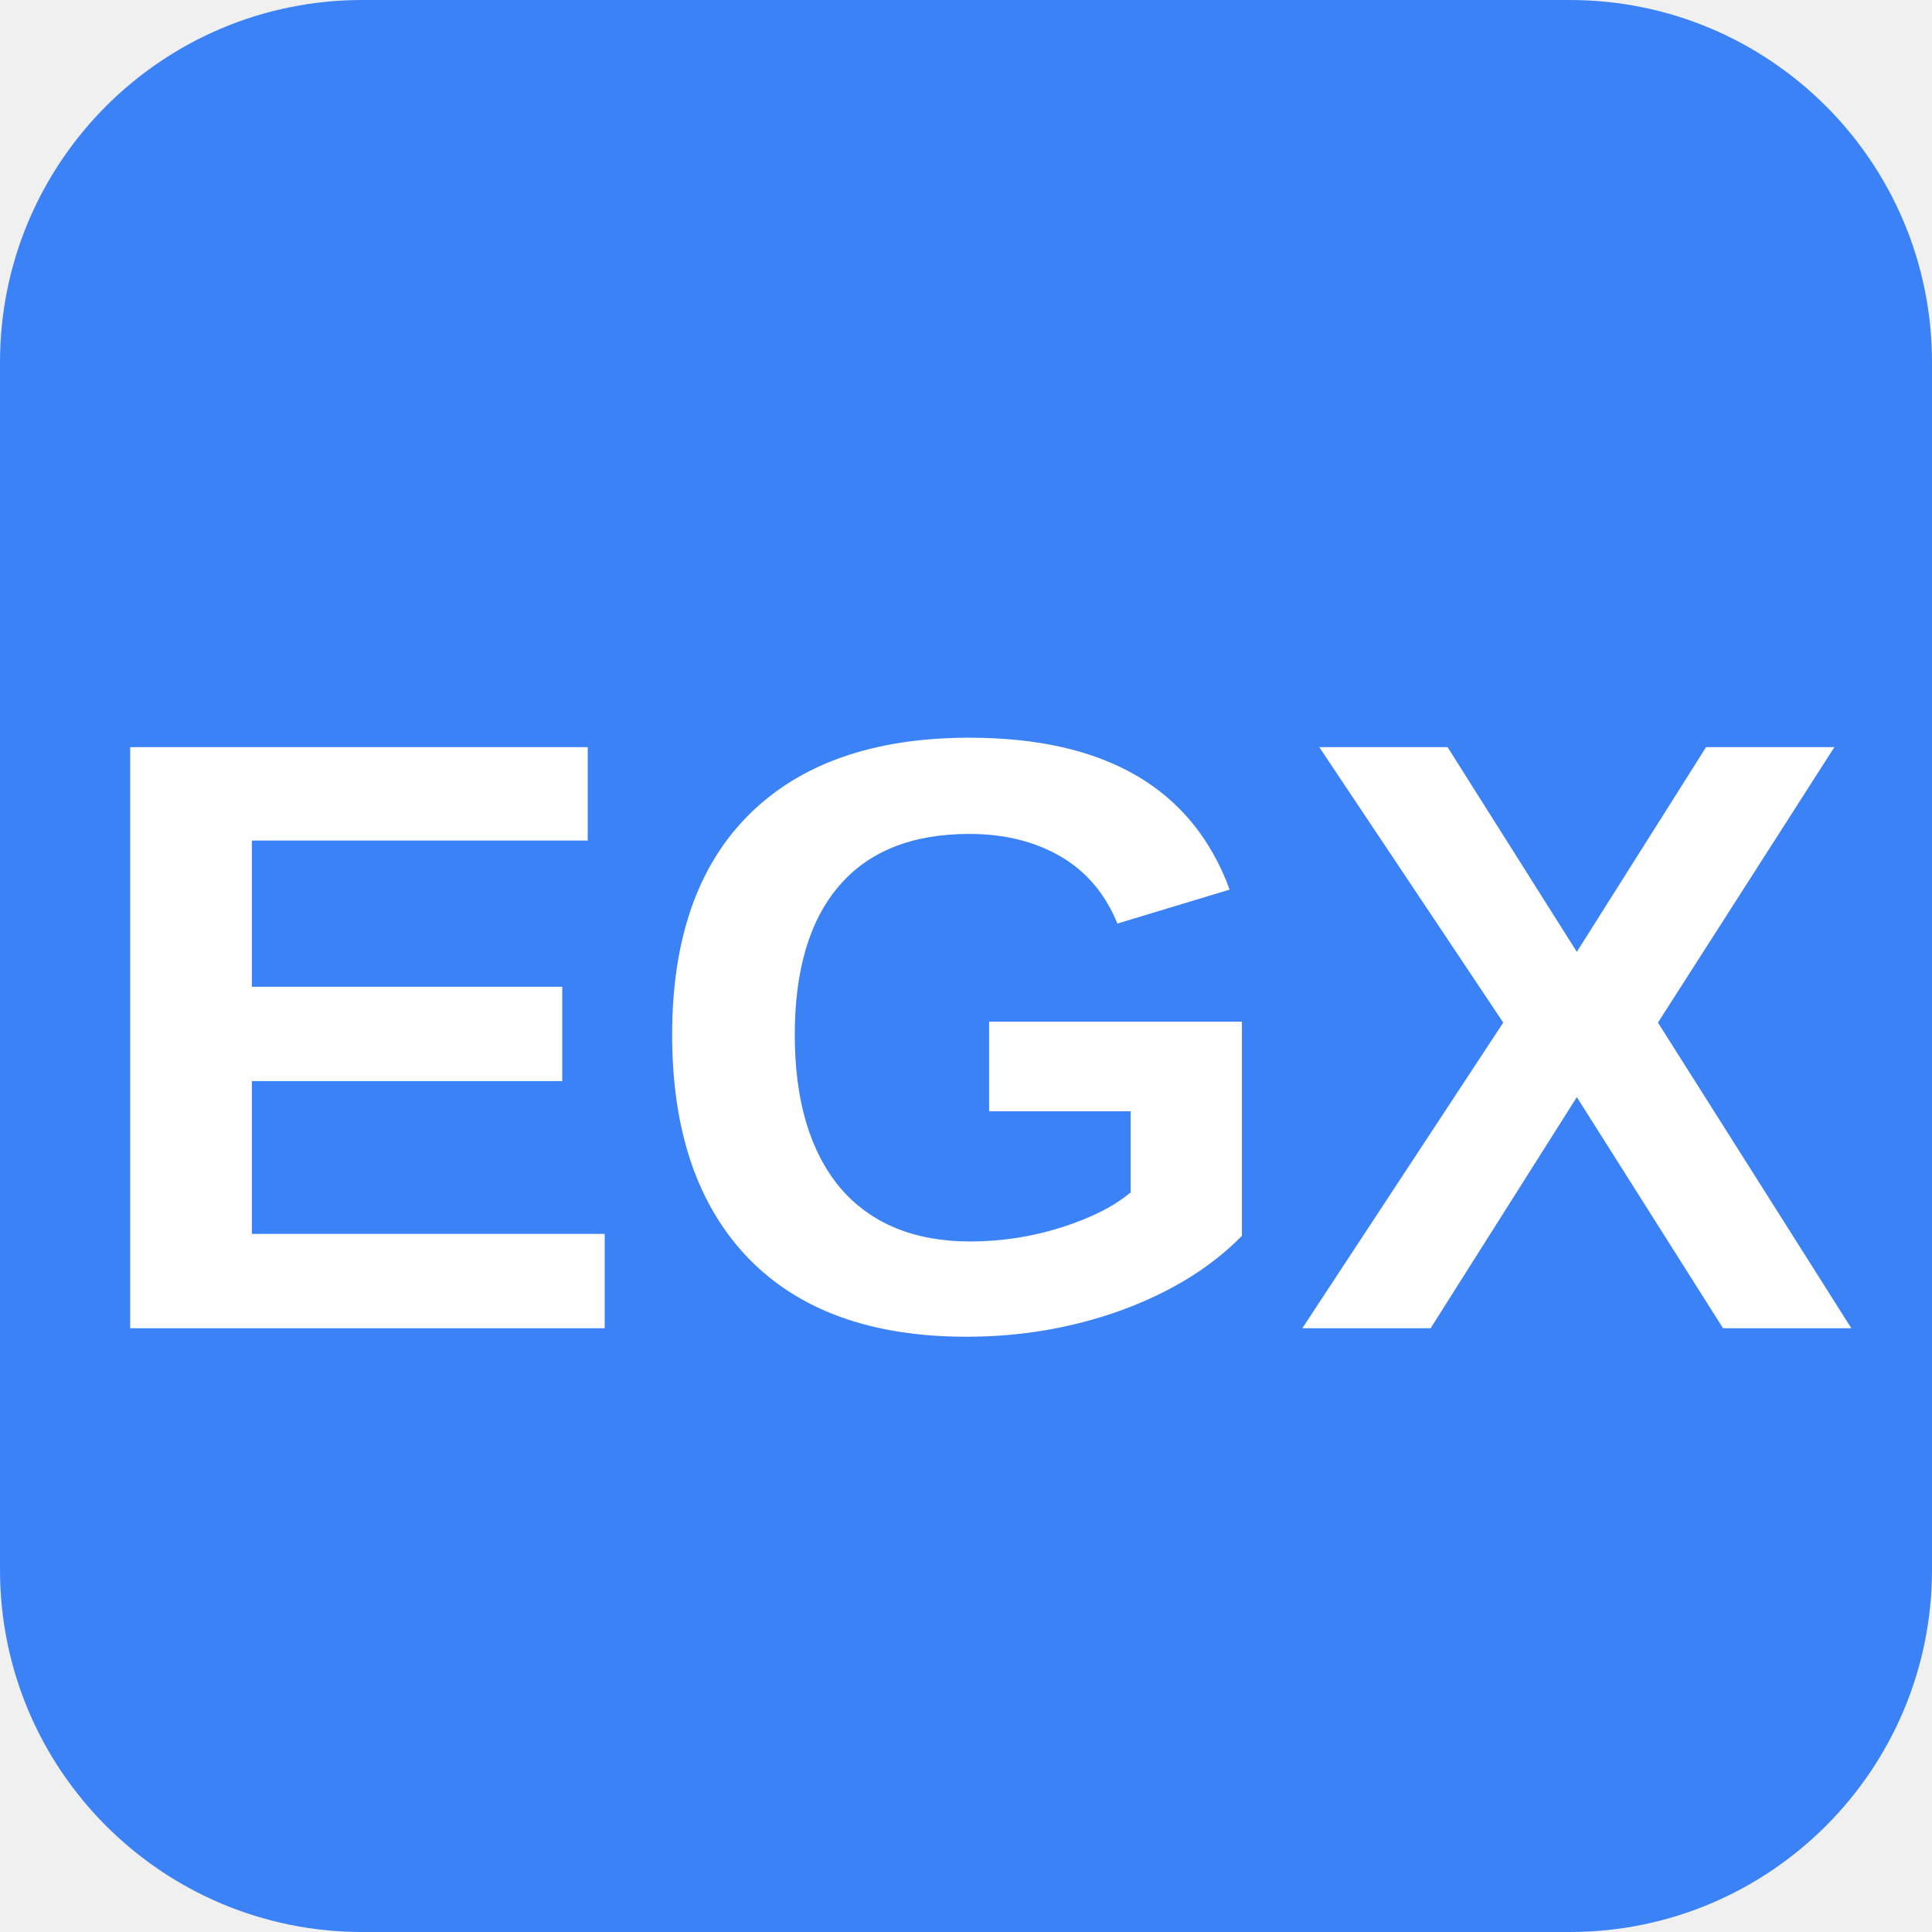
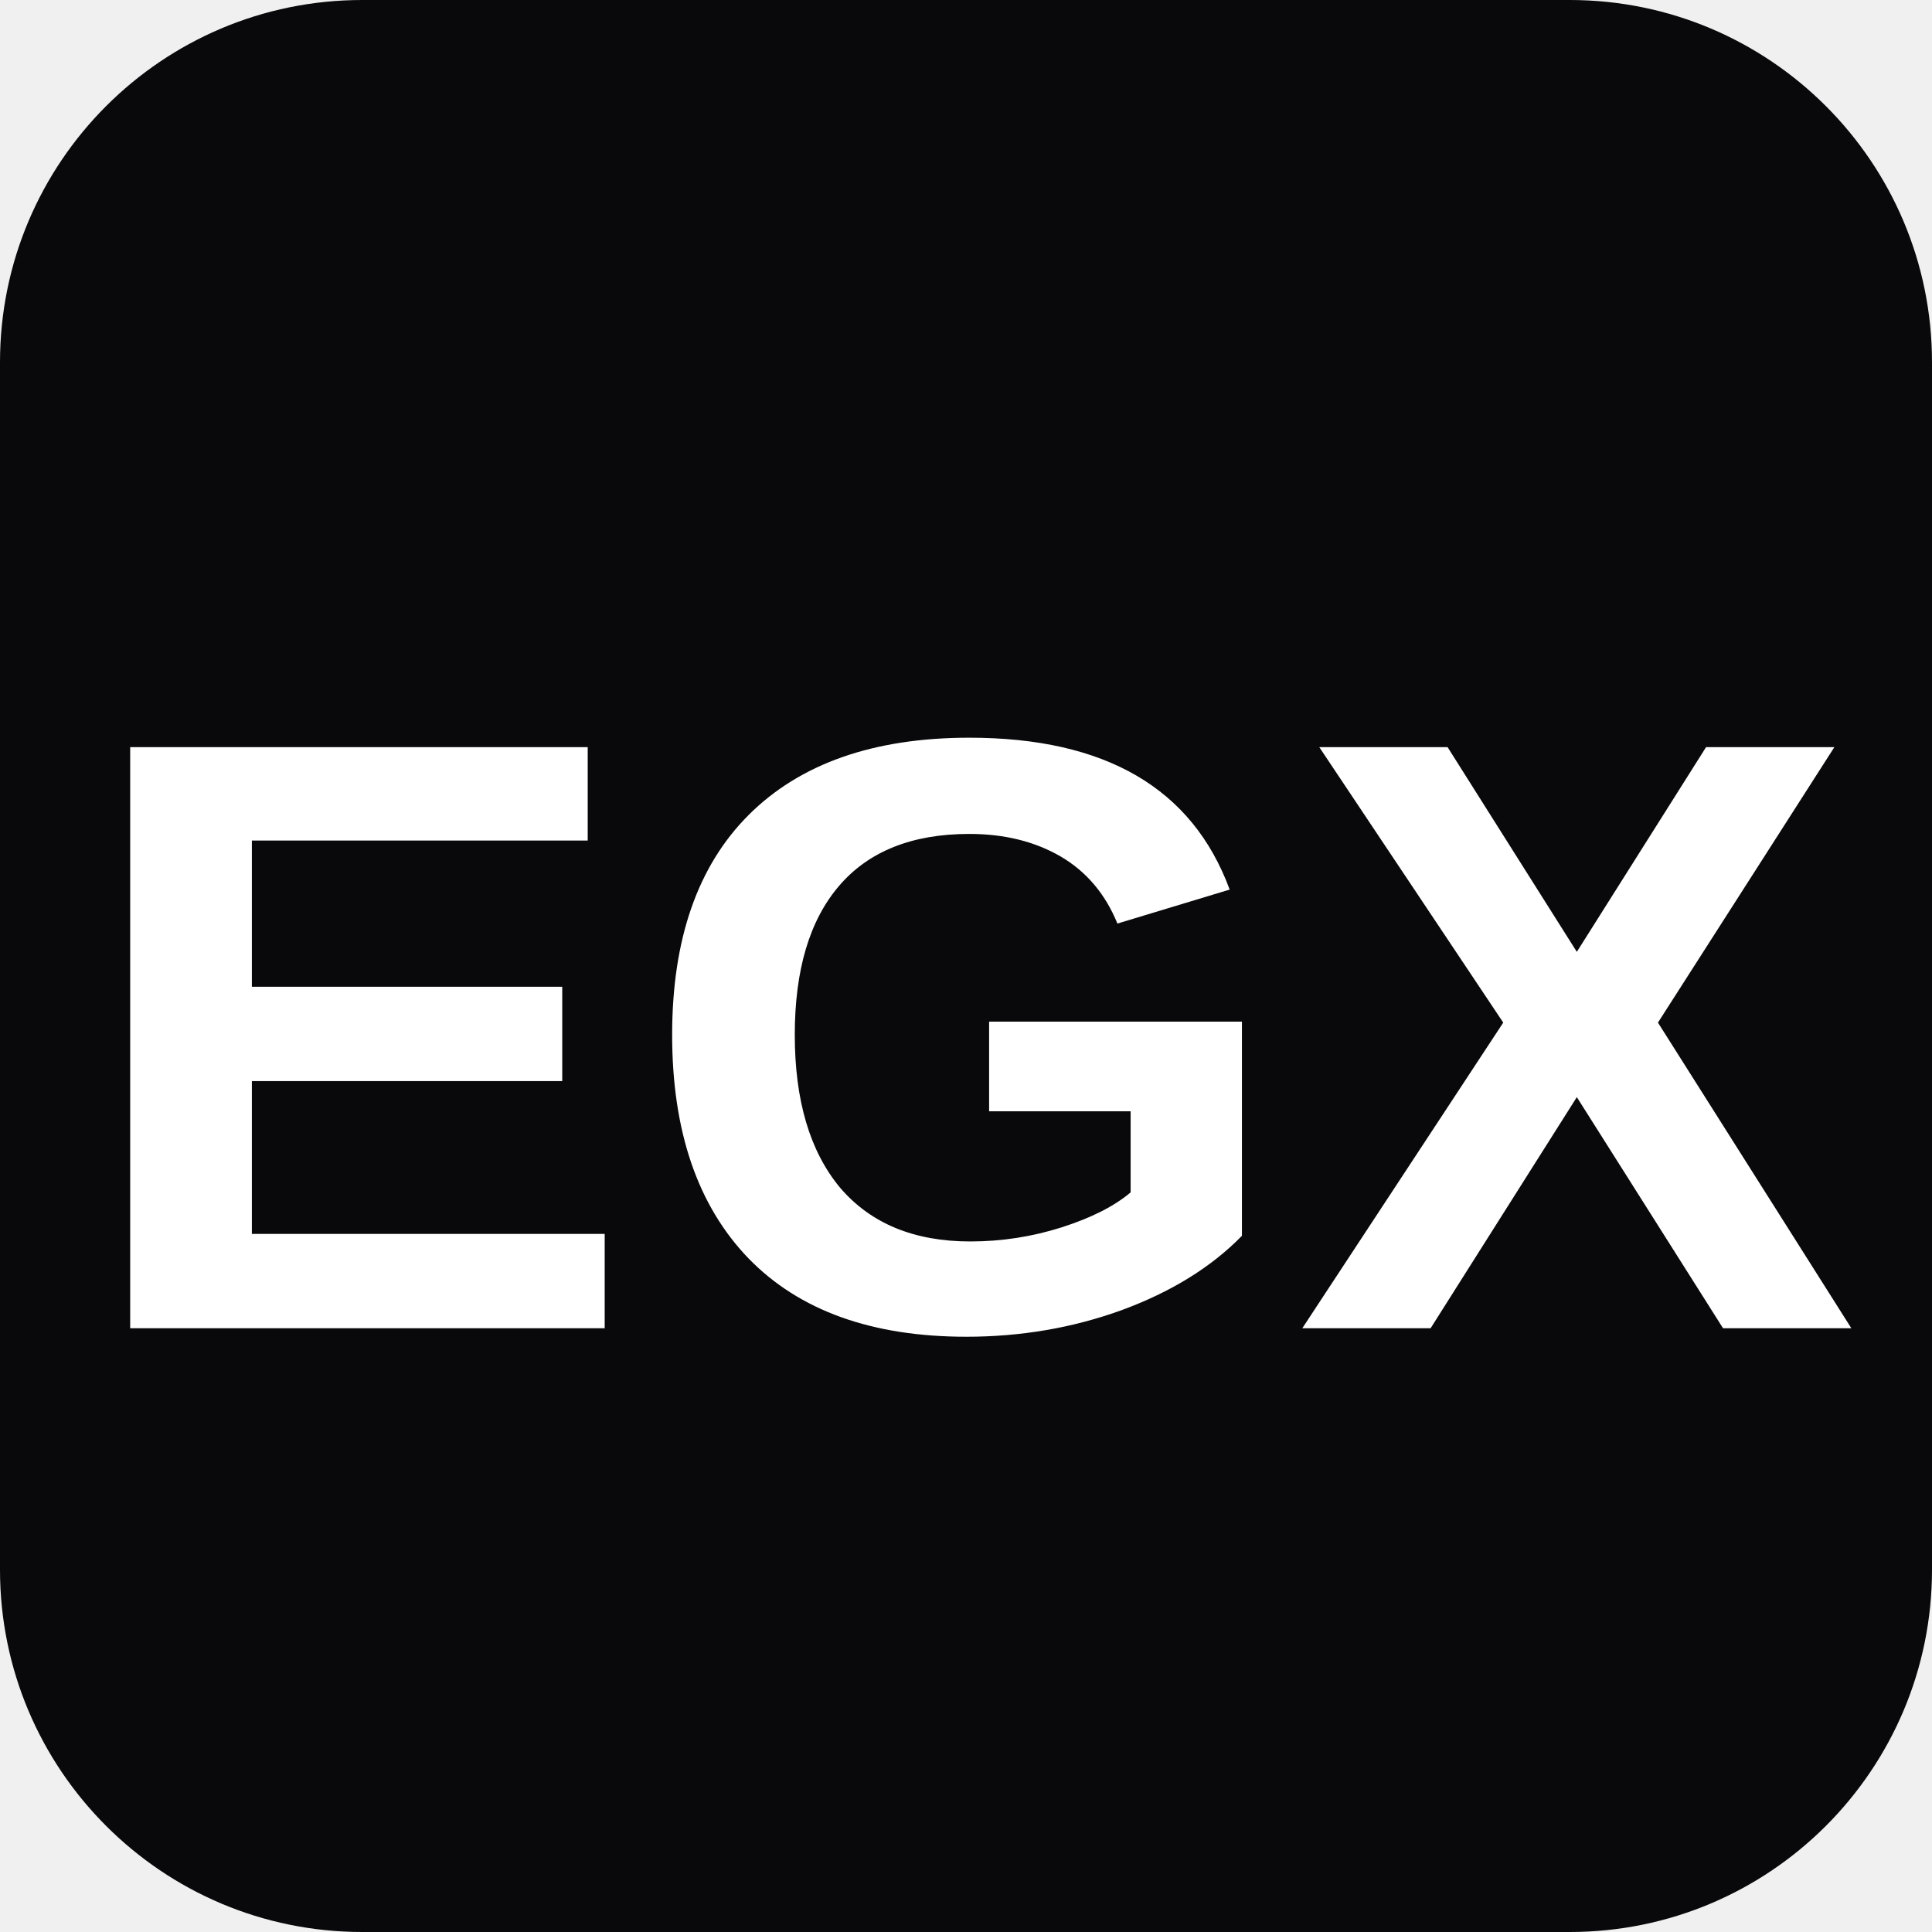
<svg xmlns="http://www.w3.org/2000/svg" width="32" height="32" viewBox="0 0 32 32">
-   <rect width="32" height="32" rx="6" fill="#3b82f6" />
+   <rect width="32" height="32" rx="6" fill="#09090b" />
  <text x="16" y="22" text-anchor="middle" font-family="Arial,Helvetica,sans-serif" font-weight="bold" font-size="14" fill="#ffffff">EGX</text>
</svg>
